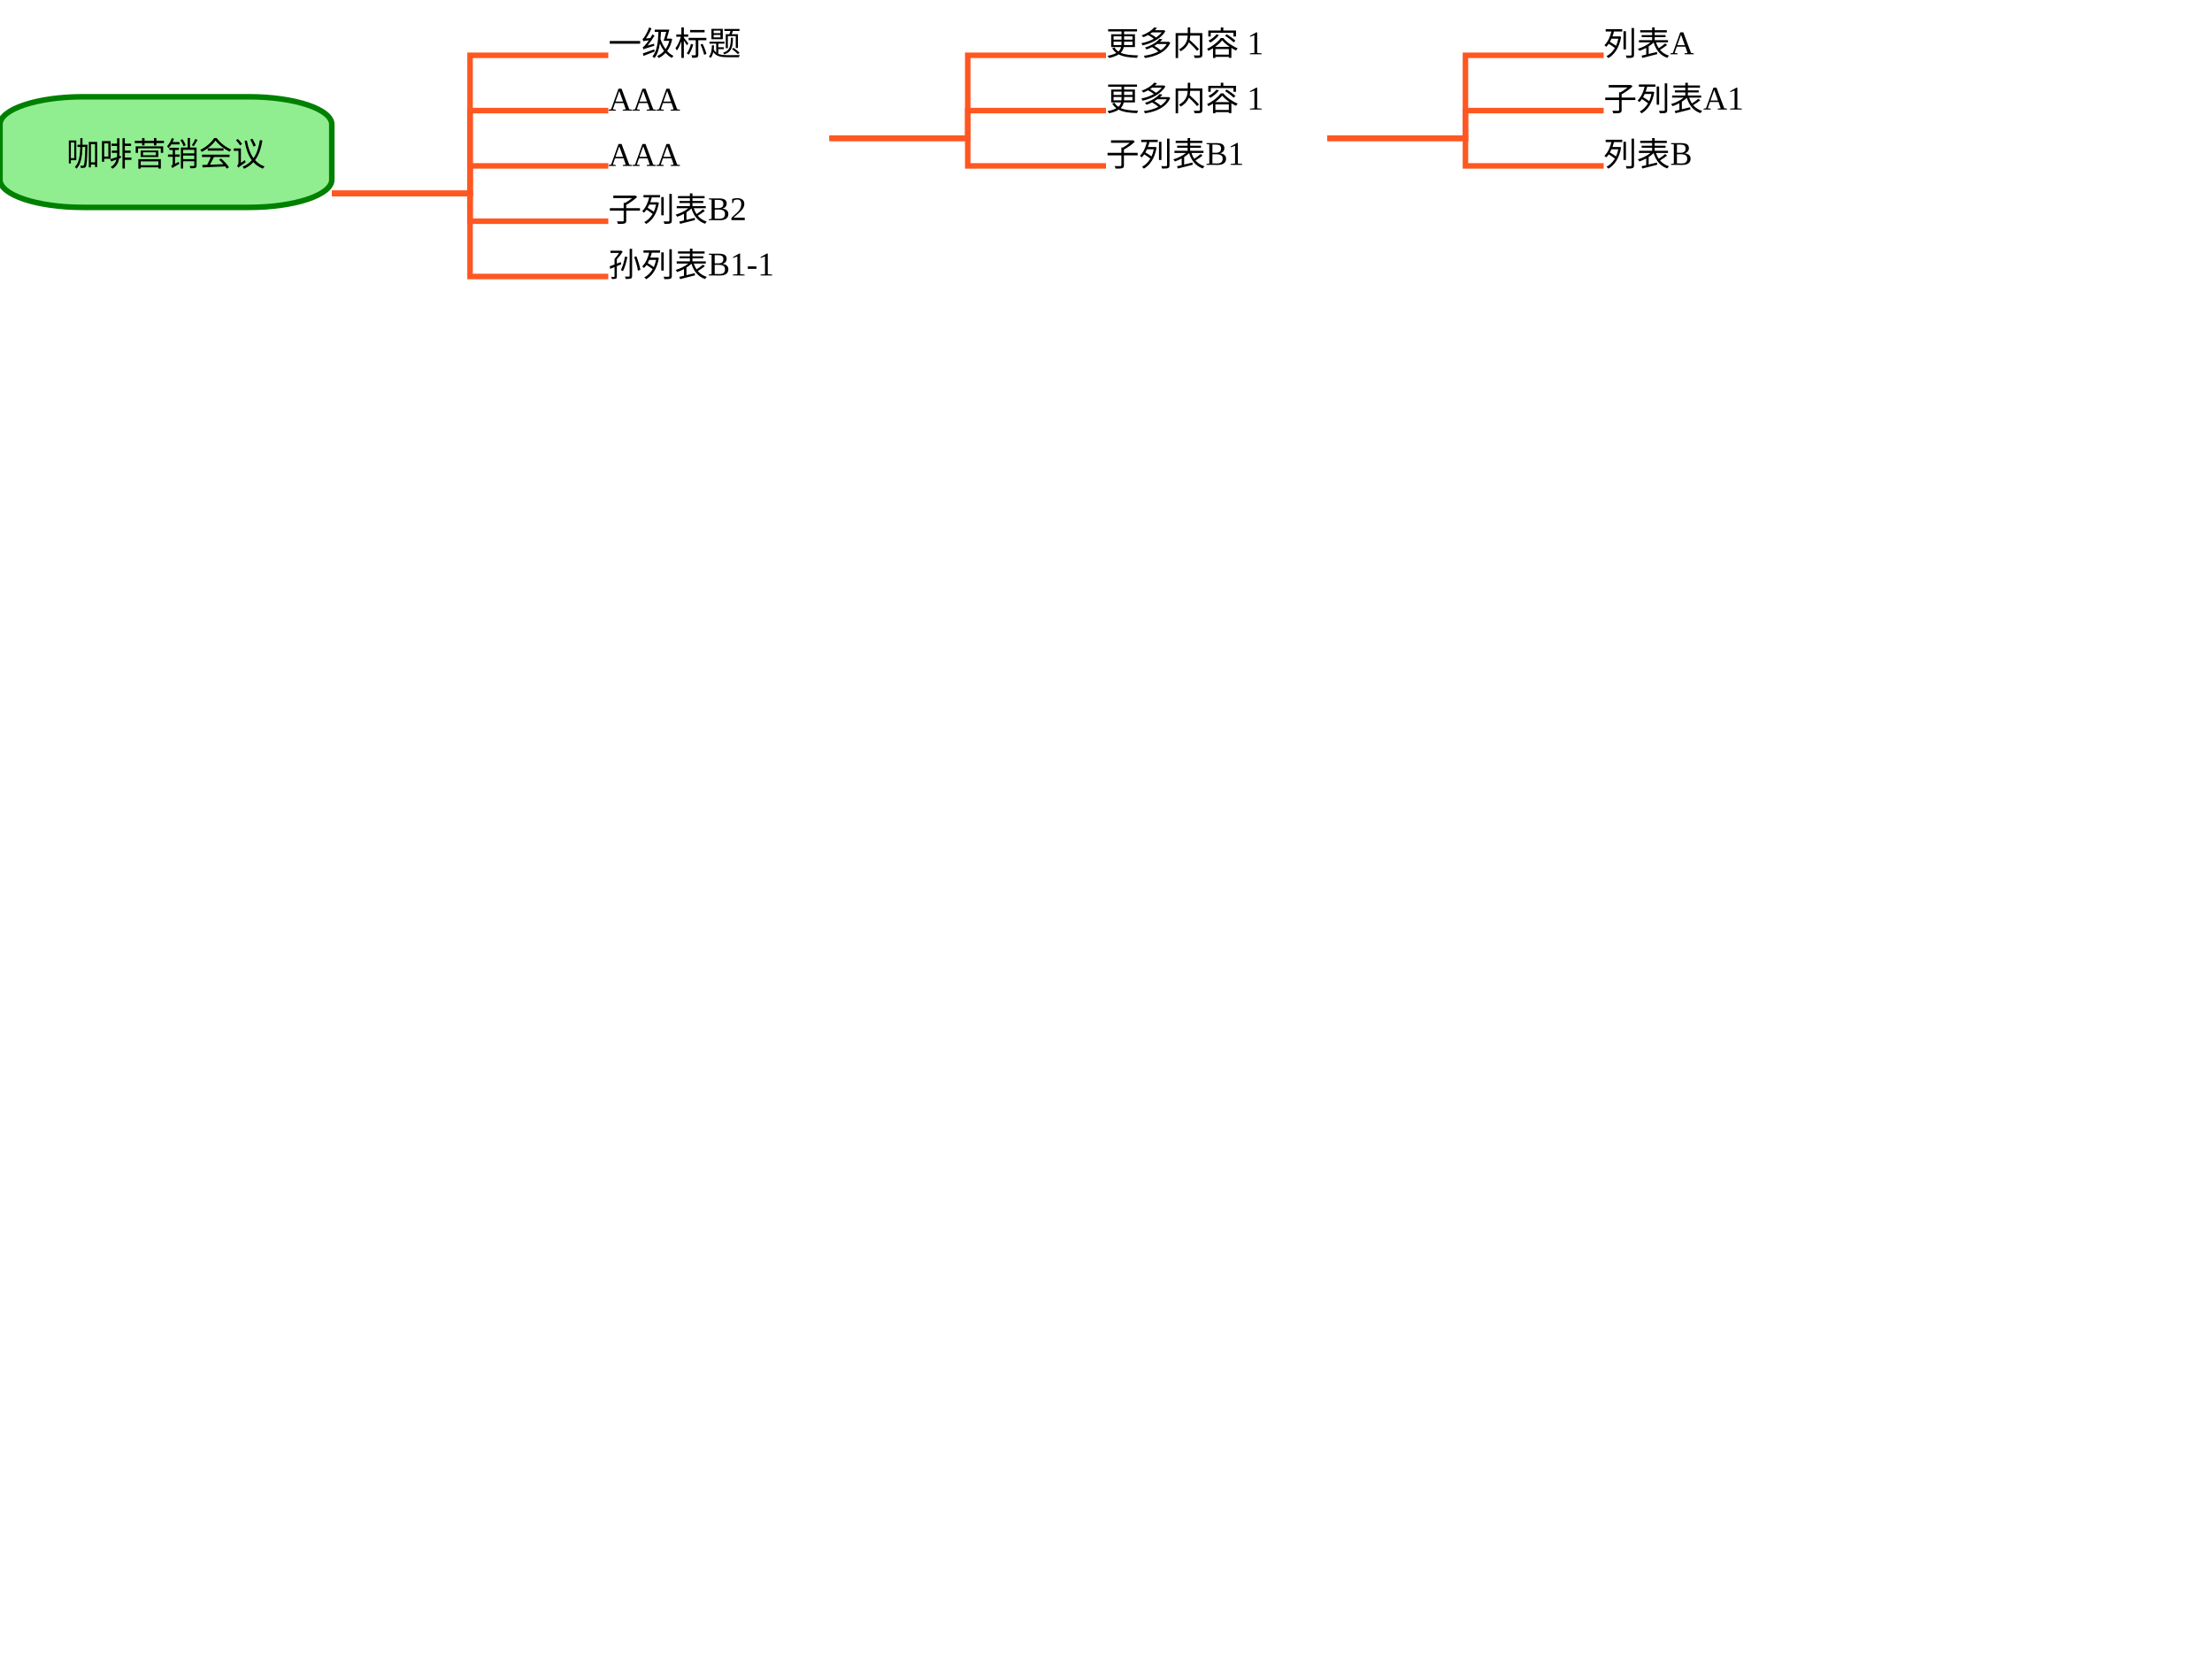
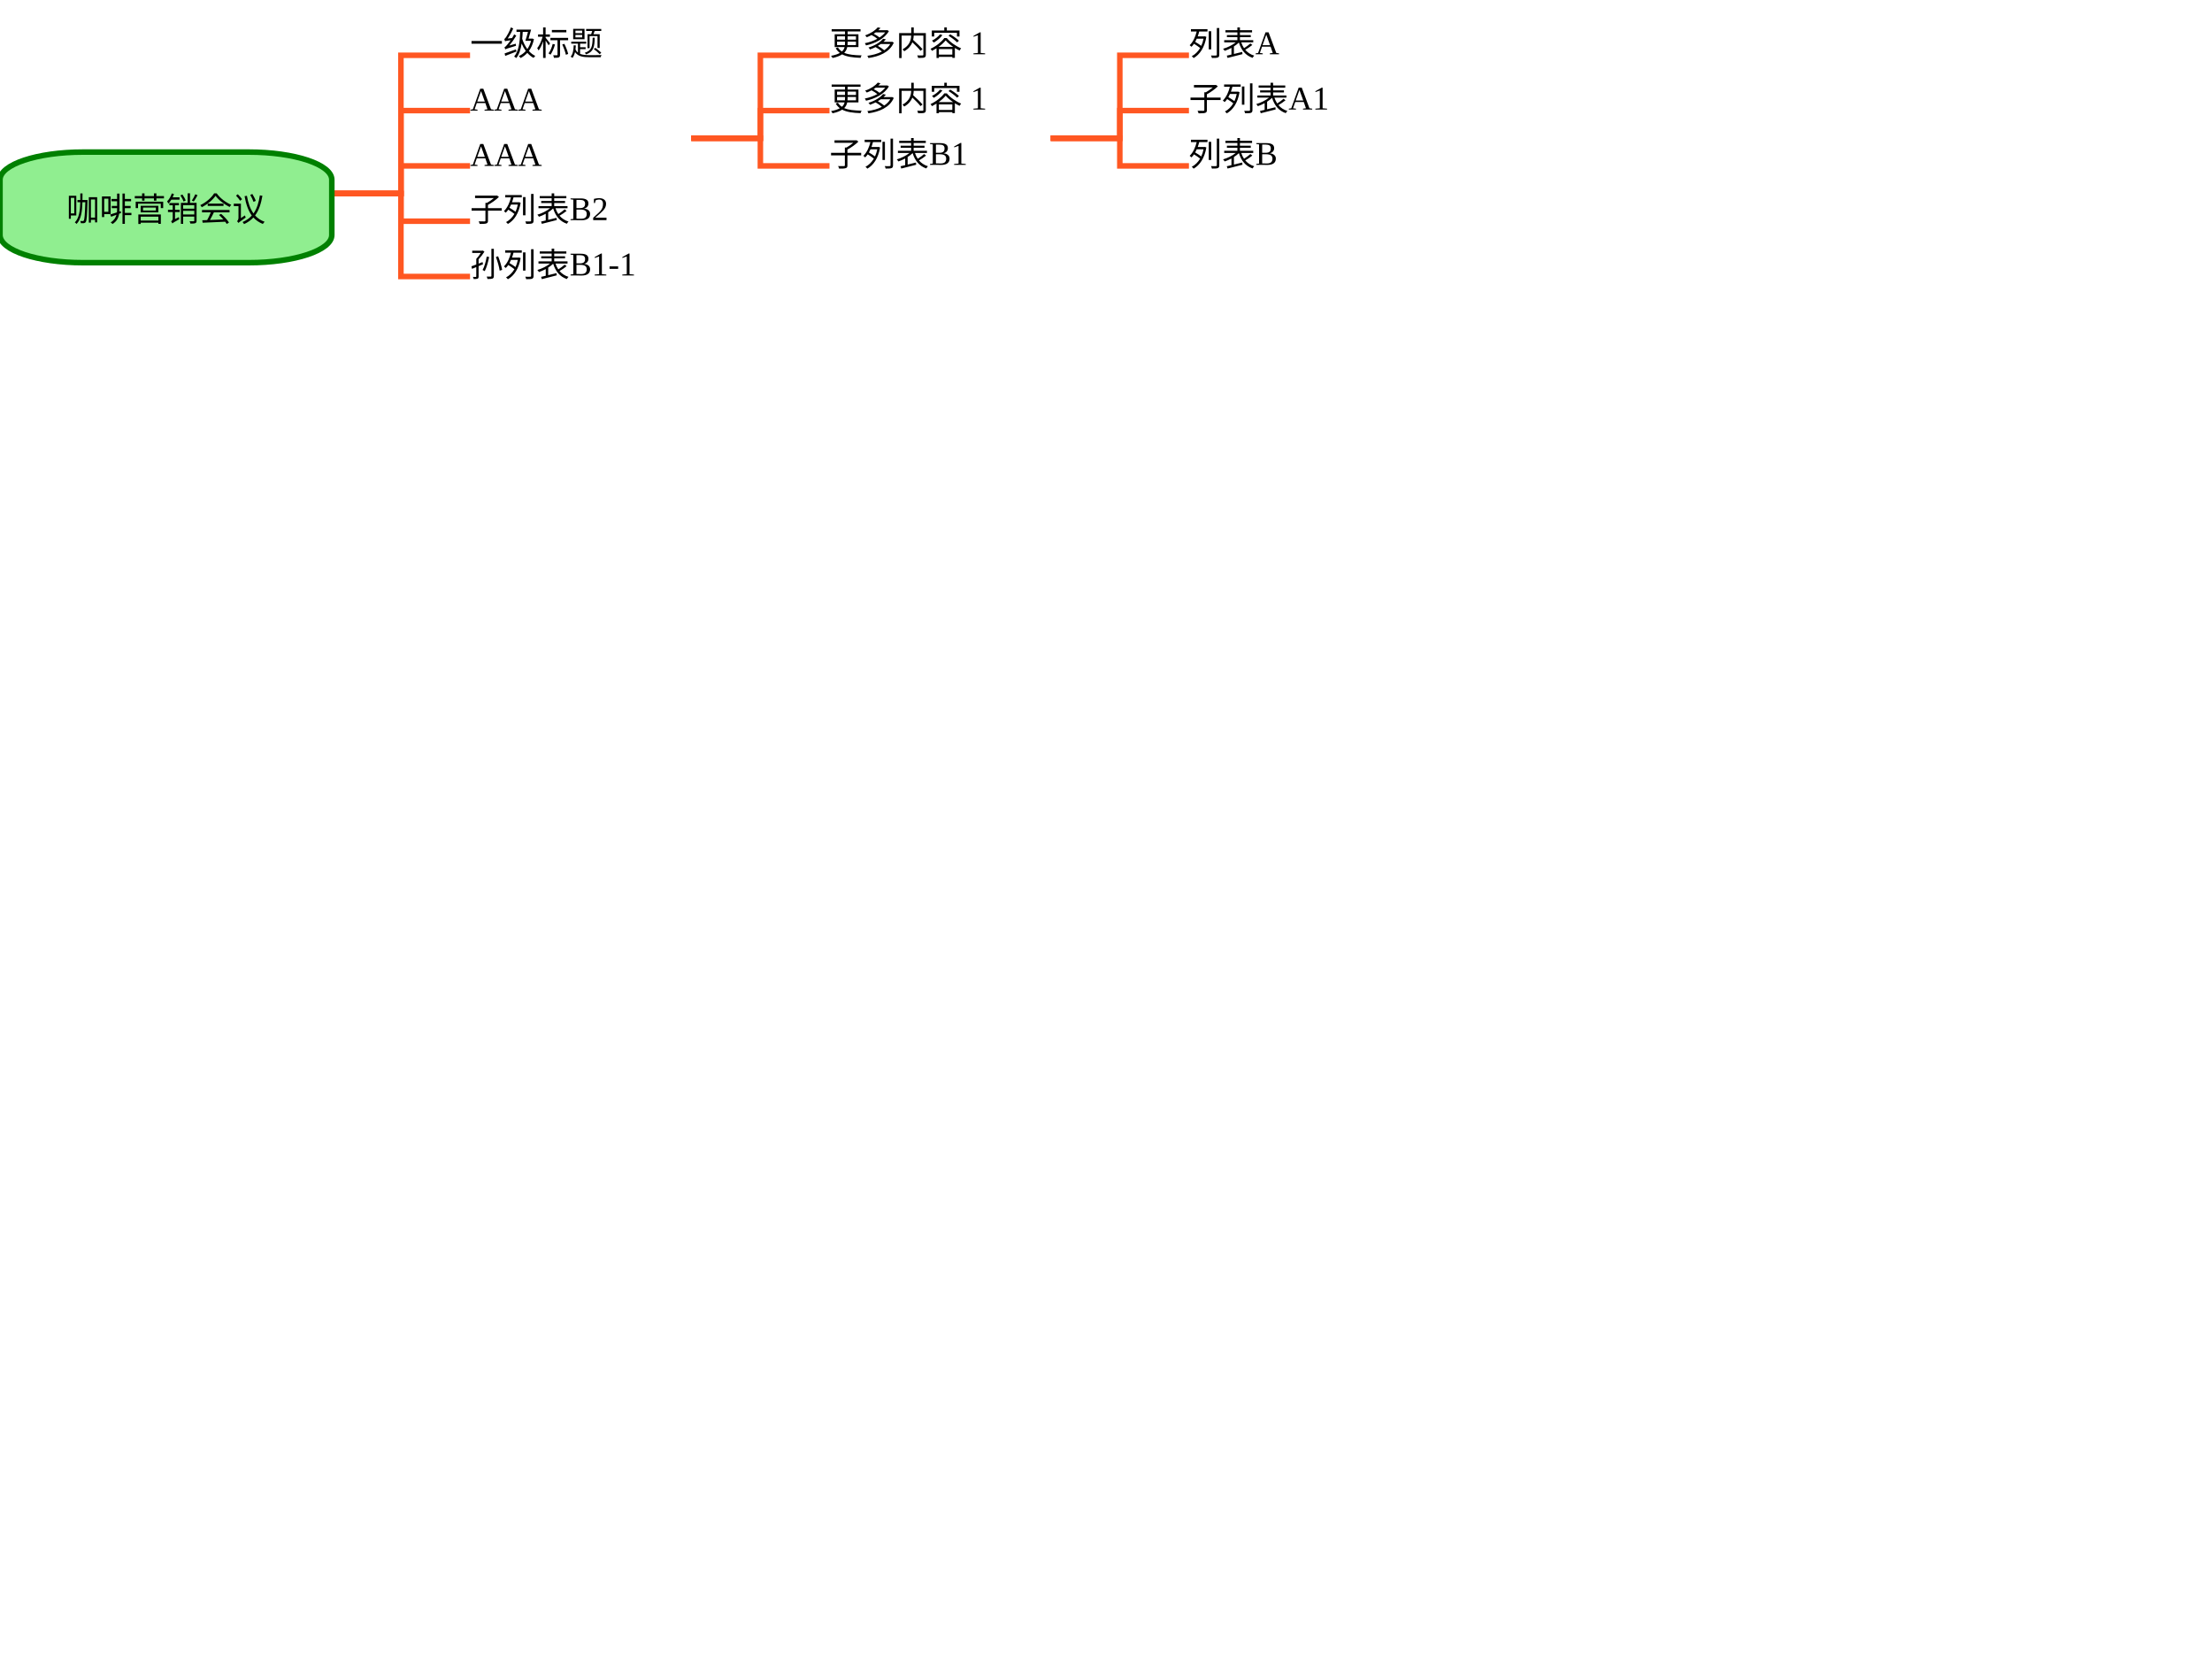
<svg xmlns="http://www.w3.org/2000/svg" baseProfile="tiny" height="600" version="1.2" width="800">
  <defs />
-   <text text-anchor="start" x="400" y="20">更多内容 1</text>
-   <path d="M 300,50 H 350.0 V 20 H 400" fill="none" stroke="#FF5722" stroke-width="2" />
-   <text text-anchor="start" x="400" y="40">更多内容 1</text>
-   <path d="M 300,50 H 350.0 V 40 H 400" fill="none" stroke="#FF5722" stroke-width="2" />
-   <text text-anchor="start" x="400" y="60">子列表B1</text>
-   <path d="M 300,50 H 350.0 V 60 H 400" fill="none" stroke="#FF5722" stroke-width="2" />
-   <text text-anchor="start" x="220" y="20">一级标题</text>
-   <path d="M 120,70 H 170.0 V 20 H 220" fill="none" stroke="#FF5722" stroke-width="2" />
-   <text text-anchor="start" x="220" y="40">AAA</text>
-   <path d="M 120,70 H 170.0 V 40 H 220" fill="none" stroke="#FF5722" stroke-width="2" />
-   <text text-anchor="start" x="220" y="60">AAA</text>
-   <path d="M 120,70 H 170.0 V 60 H 220" fill="none" stroke="#FF5722" stroke-width="2" />
-   <text text-anchor="start" x="580" y="20">列表A</text>
-   <path d="M 480,50 H 530.0 V 20 H 580" fill="none" stroke="#FF5722" stroke-width="2" />
-   <text text-anchor="start" x="580" y="40">子列表A1</text>
-   <path d="M 480,50 H 530.0 V 40 H 580" fill="none" stroke="#FF5722" stroke-width="2" />
-   <text text-anchor="start" x="580" y="60">列表B</text>
-   <path d="M 480,50 H 530.0 V 60 H 580" fill="none" stroke="#FF5722" stroke-width="2" />
-   <text text-anchor="start" x="220" y="80">子列表B2</text>
-   <path d="M 120,70 H 170.0 V 80 H 220" fill="none" stroke="#FF5722" stroke-width="2" />
-   <text text-anchor="start" x="220" y="100">孙列表B1-1</text>
-   <path d="M 120,70 H 170.0 V 100 H 220" fill="none" stroke="#FF5722" stroke-width="2" />
-   <rect fill="lightgreen" height="40" rx="30" ry="10" stroke="green" stroke-width="2" width="120" x="0" y="35" />
-   <text text-anchor="middle" x="60" y="60">咖啡营销会议</text>
+   <text text-anchor="start" x="300" y="20">更多内容 1</text>
+   <path d="M 250,50 H 275.0 V 20 H 300" fill="none" stroke="#FF5722" stroke-width="2" />
+   <text text-anchor="start" x="300" y="40">更多内容 1</text>
+   <path d="M 250,50 H 275.0 V 40 H 300" fill="none" stroke="#FF5722" stroke-width="2" />
+   <text text-anchor="start" x="300" y="60">子列表B1</text>
+   <path d="M 250,50 H 275.0 V 60 H 300" fill="none" stroke="#FF5722" stroke-width="2" />
+   <text text-anchor="start" x="170" y="20">一级标题</text>
+   <path d="M 120,70 H 145.0 V 20 H 170" fill="none" stroke="#FF5722" stroke-width="2" />
+   <text text-anchor="start" x="170" y="40">AAA</text>
+   <path d="M 120,70 H 145.0 V 40 H 170" fill="none" stroke="#FF5722" stroke-width="2" />
+   <text text-anchor="start" x="170" y="60">AAA</text>
+   <path d="M 120,70 H 145.0 V 60 H 170" fill="none" stroke="#FF5722" stroke-width="2" />
+   <text text-anchor="start" x="430" y="20">列表A</text>
+   <path d="M 380,50 H 405.0 V 20 H 430" fill="none" stroke="#FF5722" stroke-width="2" />
+   <text text-anchor="start" x="430" y="40">子列表A1</text>
+   <path d="M 380,50 H 405.0 V 40 H 430" fill="none" stroke="#FF5722" stroke-width="2" />
+   <text text-anchor="start" x="430" y="60">列表B</text>
+   <path d="M 380,50 H 405.0 V 60 H 430" fill="none" stroke="#FF5722" stroke-width="2" />
+   <text text-anchor="start" x="170" y="80">子列表B2</text>
+   <path d="M 120,70 H 145.0 V 80 H 170" fill="none" stroke="#FF5722" stroke-width="2" />
+   <text text-anchor="start" x="170" y="100">孙列表B1-1</text>
+   <path d="M 120,70 H 145.0 V 100 H 170" fill="none" stroke="#FF5722" stroke-width="2" />
+   <rect fill="lightgreen" height="40" rx="30" ry="10" stroke="green" stroke-width="2" width="120" x="0" y="55" />
+   <text text-anchor="middle" x="60" y="80">咖啡营销会议</text>
</svg>
